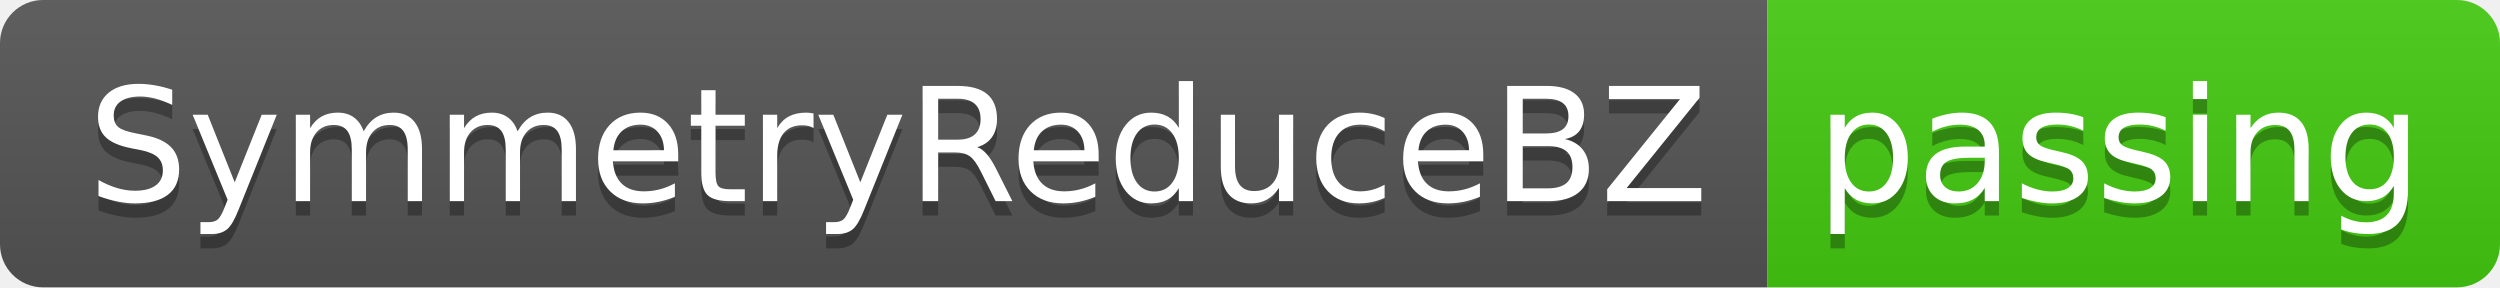
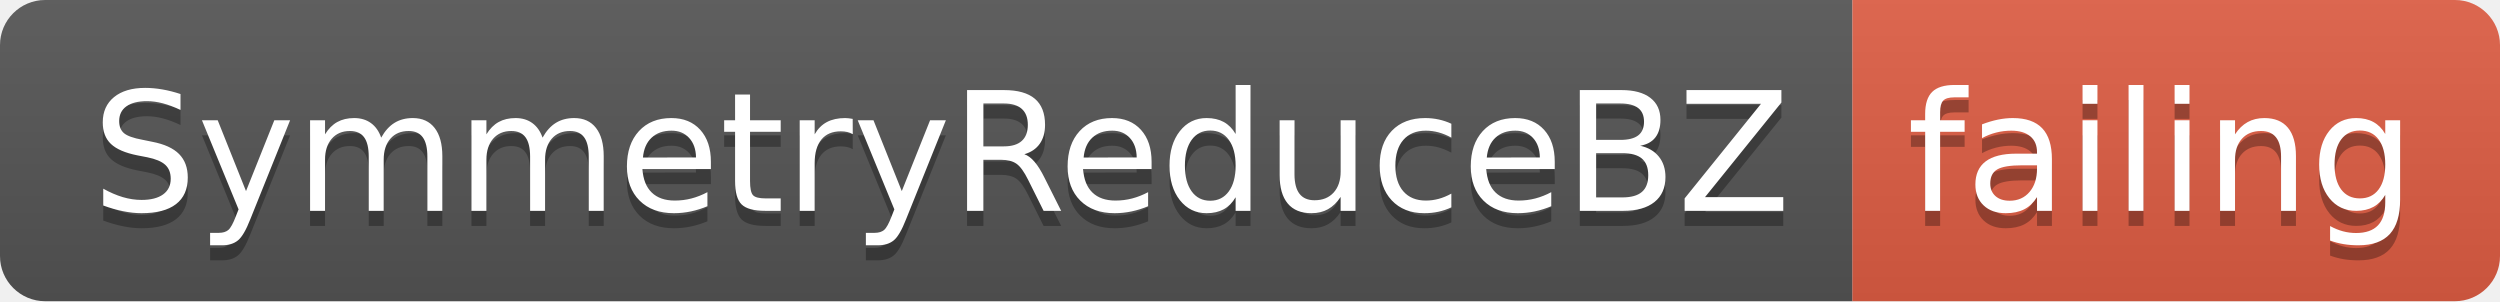
- <svg xmlns="http://www.w3.org/2000/svg" width="174" height="20">
+ <svg xmlns="http://www.w3.org/2000/svg" width="166" height="20">
  <linearGradient id="smooth" x2="0" y2="100%">
    <stop offset="0" stop-color="#bbb" stop-opacity=".1" />
    <stop offset="1" stop-opacity=".1" />
  </linearGradient>
  <clipPath id="round">
-     <rect width="174" height="20" rx="3" fill="#fff" />
+     <rect width="166" height="20" rx="3" fill="#fff" />
  </clipPath>
  <g clip-path="url(#round)">
    <rect width="123" height="20" fill="#555" />
-     <rect x="123" width="51" height="20" fill="#4c1" />
-     <rect width="174" height="20" fill="url(#smooth)" />
+     <rect x="123" width="43" height="20" fill="#e05d44" />
+     <rect width="166" height="20" fill="url(#smooth)" />
  </g>
  <g fill="#fff" text-anchor="middle" font-family="DejaVu Sans,Verdana,Geneva,sans-serif" font-size="110">
    <text x="625" y="150" fill="#010101" fill-opacity=".3" transform="scale(0.1)" textLength="1130" lengthAdjust="spacing">SymmetryReduceBZ</text>
    <text x="625" y="140" transform="scale(0.1)" textLength="1130" lengthAdjust="spacing">SymmetryReduceBZ</text>
-     <text x="1475" y="150" fill="#010101" fill-opacity=".3" transform="scale(0.1)" textLength="410" lengthAdjust="spacing">passing</text>
-     <text x="1475" y="140" transform="scale(0.1)" textLength="410" lengthAdjust="spacing">passing</text>
+     <text x="1435" y="150" fill="#010101" fill-opacity=".3" transform="scale(0.1)" textLength="330" lengthAdjust="spacing">failing</text>
+     <text x="1435" y="140" transform="scale(0.1)" textLength="330" lengthAdjust="spacing">failing</text>
  </g>
</svg>
